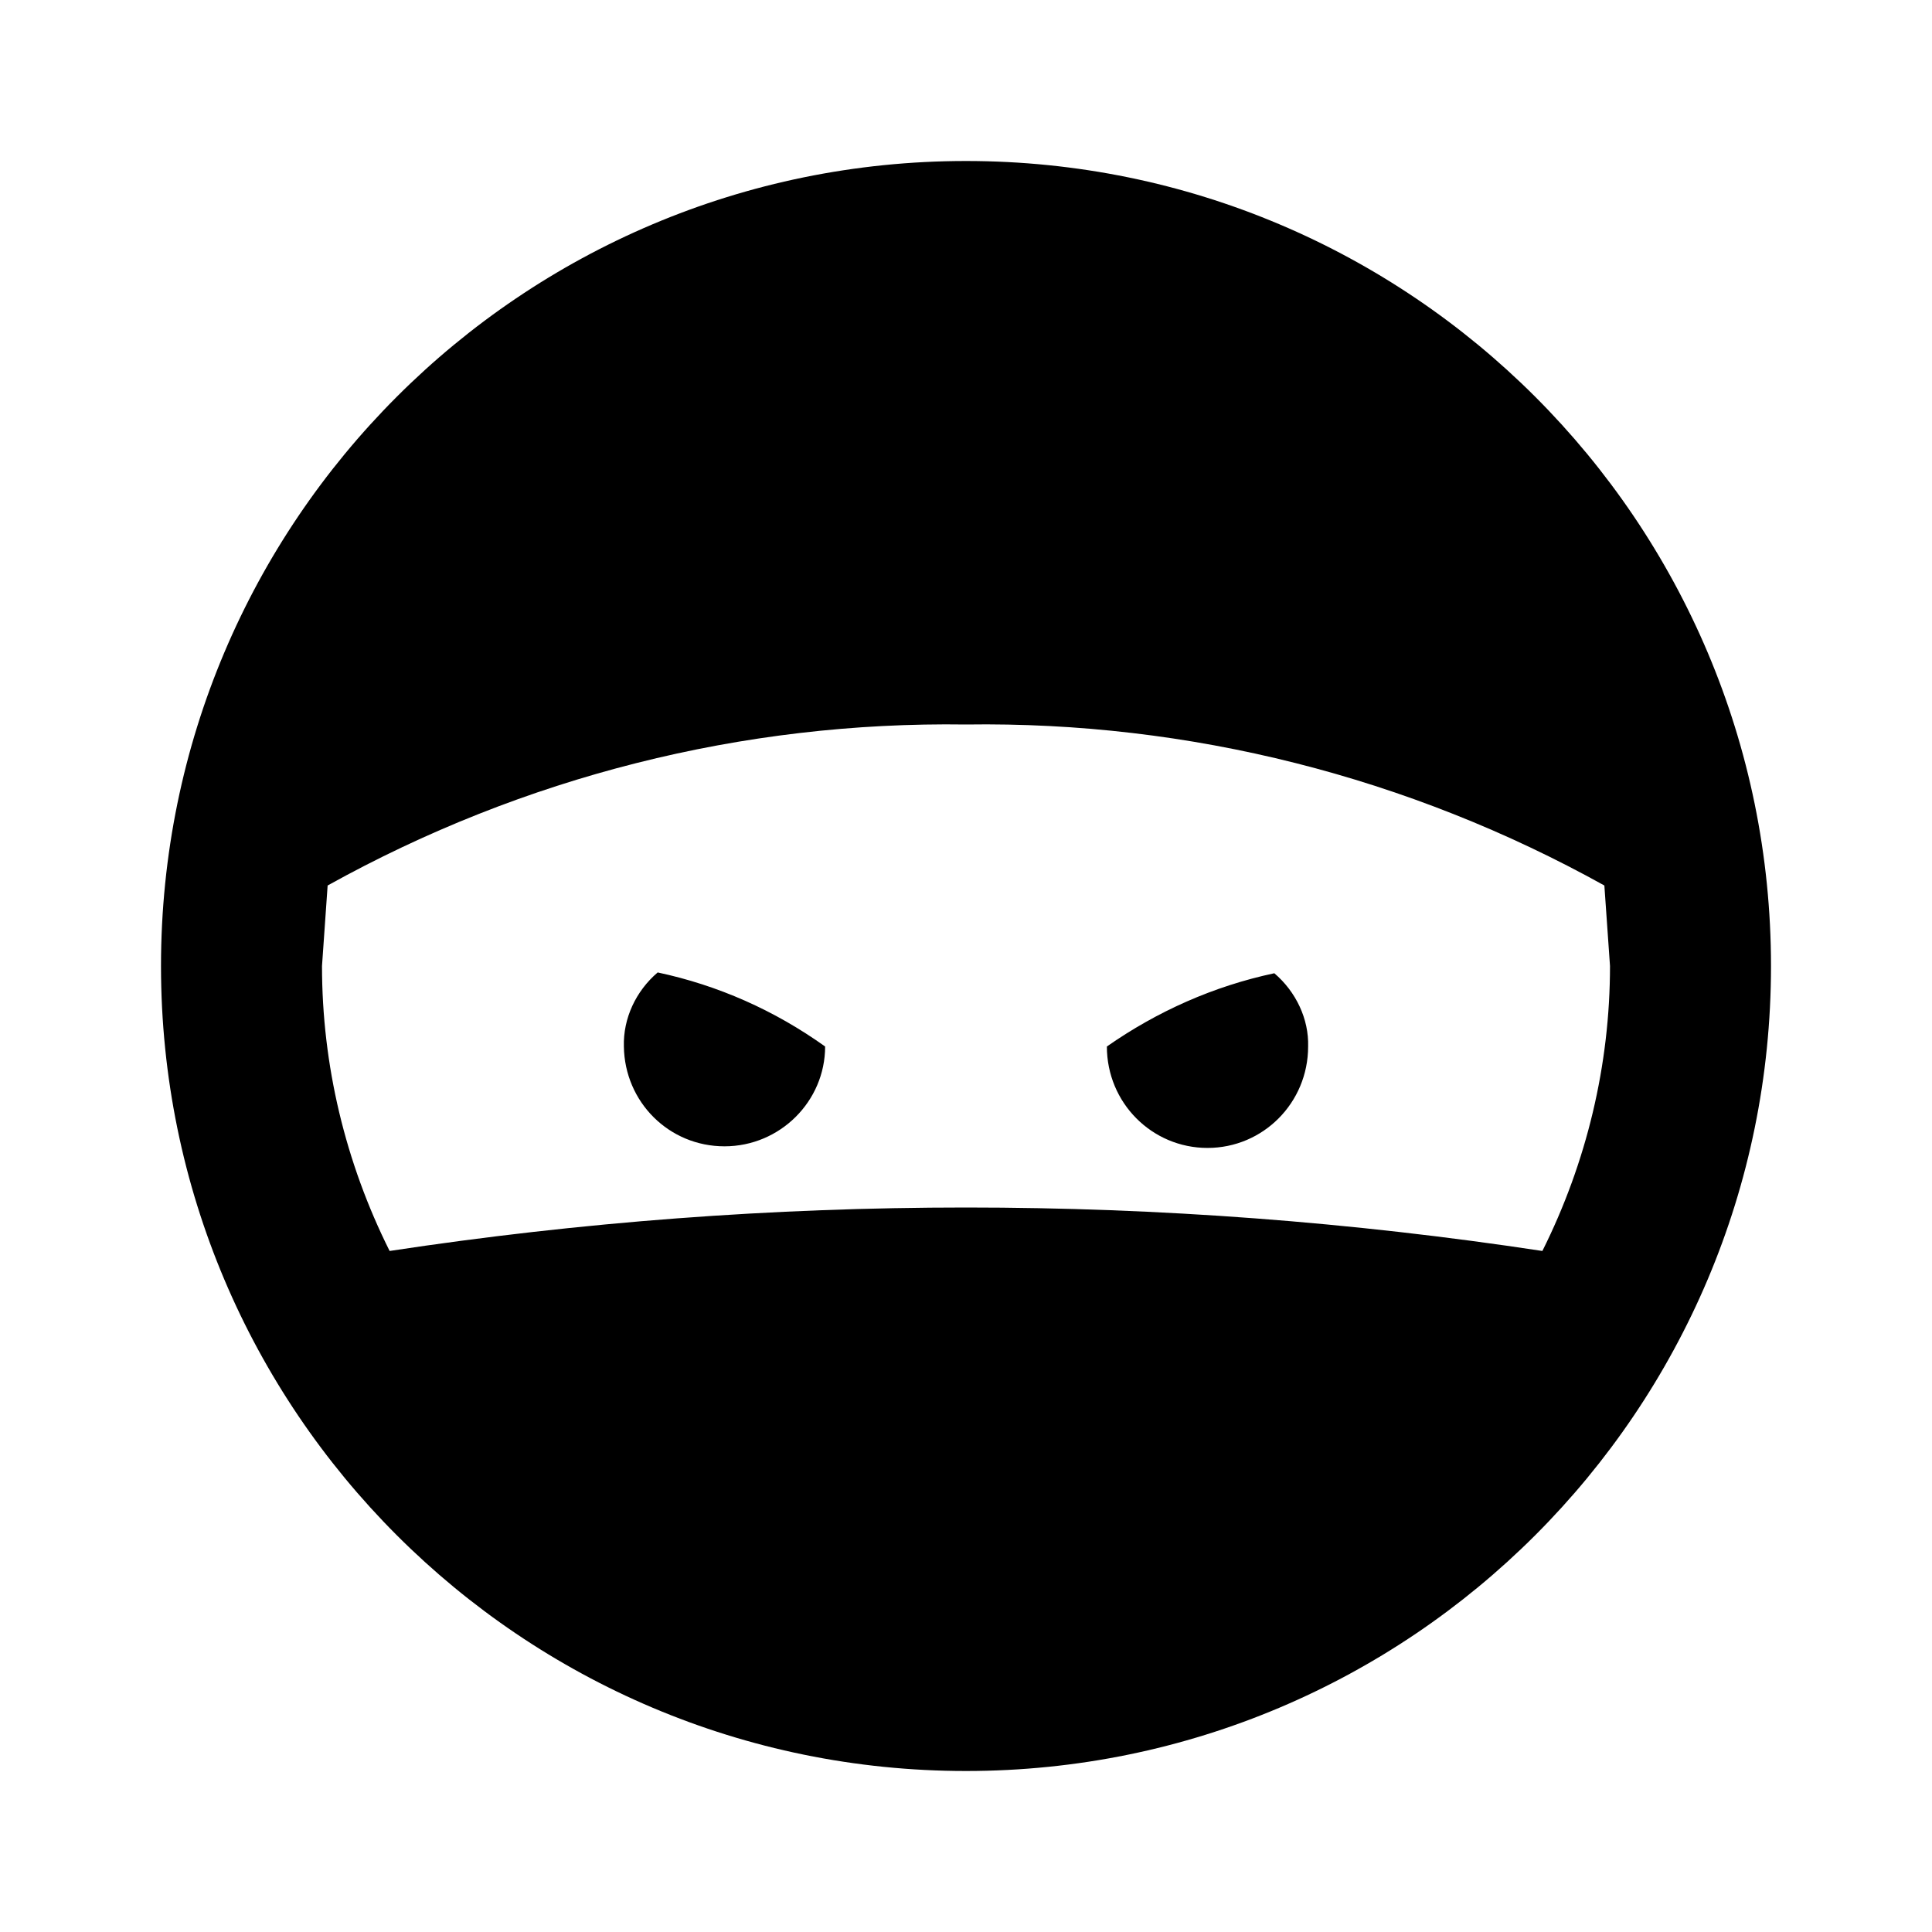
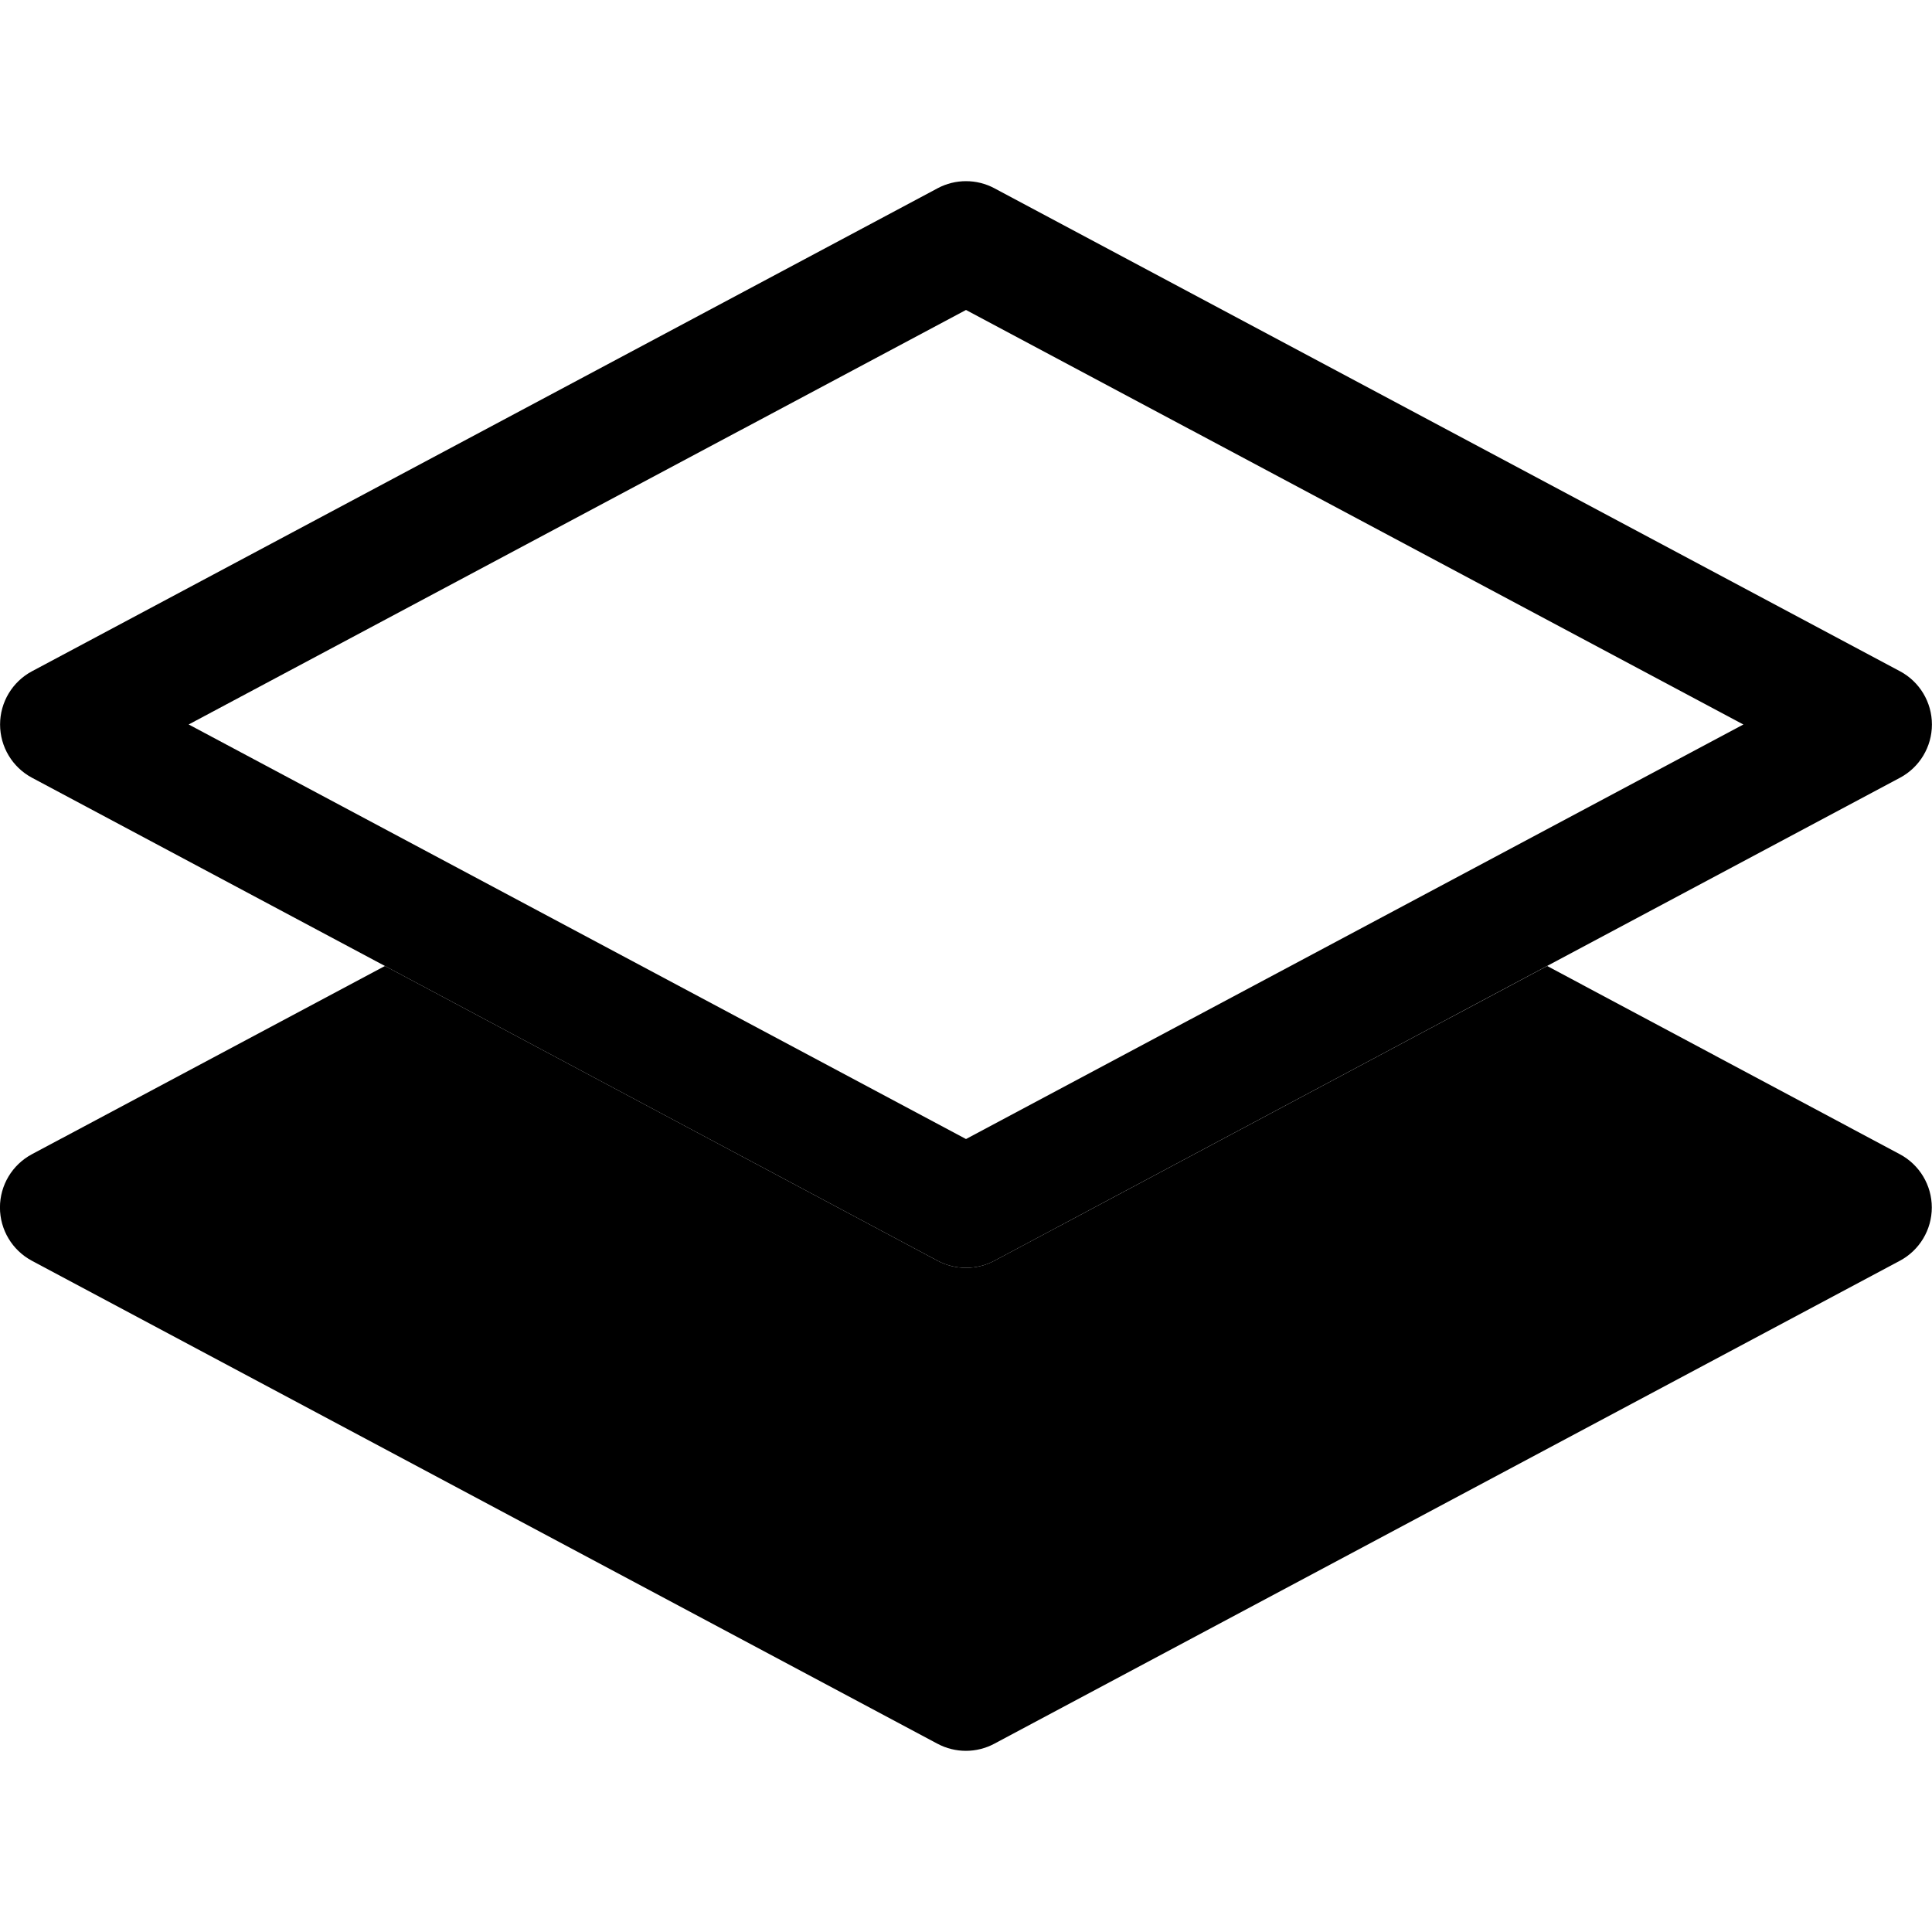
- <svg xmlns="http://www.w3.org/2000/svg" version="1.1" width="24" height="24" viewBox="0 0 24 24">
-   <path d="M7.75 13c-0.010-0.35 0.15-0.69 0.42-0.92 0.75 0.16 1.45 0.47 2.080 0.92 0 0.68-0.56 1.24-1.25 1.24s-1.24-0.55-1.25-1.24zM13.75 13c0.63-0.44 1.33-0.75 2.080-0.91 0.27 0.23 0.43 0.57 0.42 0.91 0 0.7-0.56 1.26-1.25 1.26s-1.25-0.56-1.25-1.26v0zM12 9c-2.77-0.040-5.5 0.65-7.93 2l-0.070 1c0 1.23 0.29 2.44 0.84 3.54 2.37-0.36 4.76-0.54 7.16-0.54s4.79 0.18 7.16 0.54c0.55-1.1 0.84-2.31 0.84-3.54l-0.070-1c-2.43-1.35-5.16-2.040-7.93-2zM12 2c5.523 0 10 4.477 10 10s-4.477 10-10 10c-5.523 0-10-4.477-10-10s4.477-10 10-10z" />
+ <svg xmlns="http://www.w3.org/2000/svg" width="1em" height="1em" viewBox="0 0 16 16" class="bi bi-layers-half" fill="currentColor">
+   <path fill-rule="evenodd" d="M3.188 8L.264 9.559a.5.5 0 0 0 0 .882l7.5 4a.5.5 0 0 0 .47 0l7.5-4a.5.5 0 0 0 0-.882L12.813 8l-4.578 2.441a.5.5 0 0 1-.47 0L3.188 8z" />
+   <path fill-rule="evenodd" d="M7.765 1.559a.5.5 0 0 1 .47 0l7.5 4a.5.5 0 0 1 0 .882l-7.5 4a.5.5 0 0 1-.47 0l-7.5-4a.5.5 0 0 1 0-.882l7.5-4zM1.563 6L8 9.433 14.438 6 8 2.567 1.562 6z" />
</svg>
